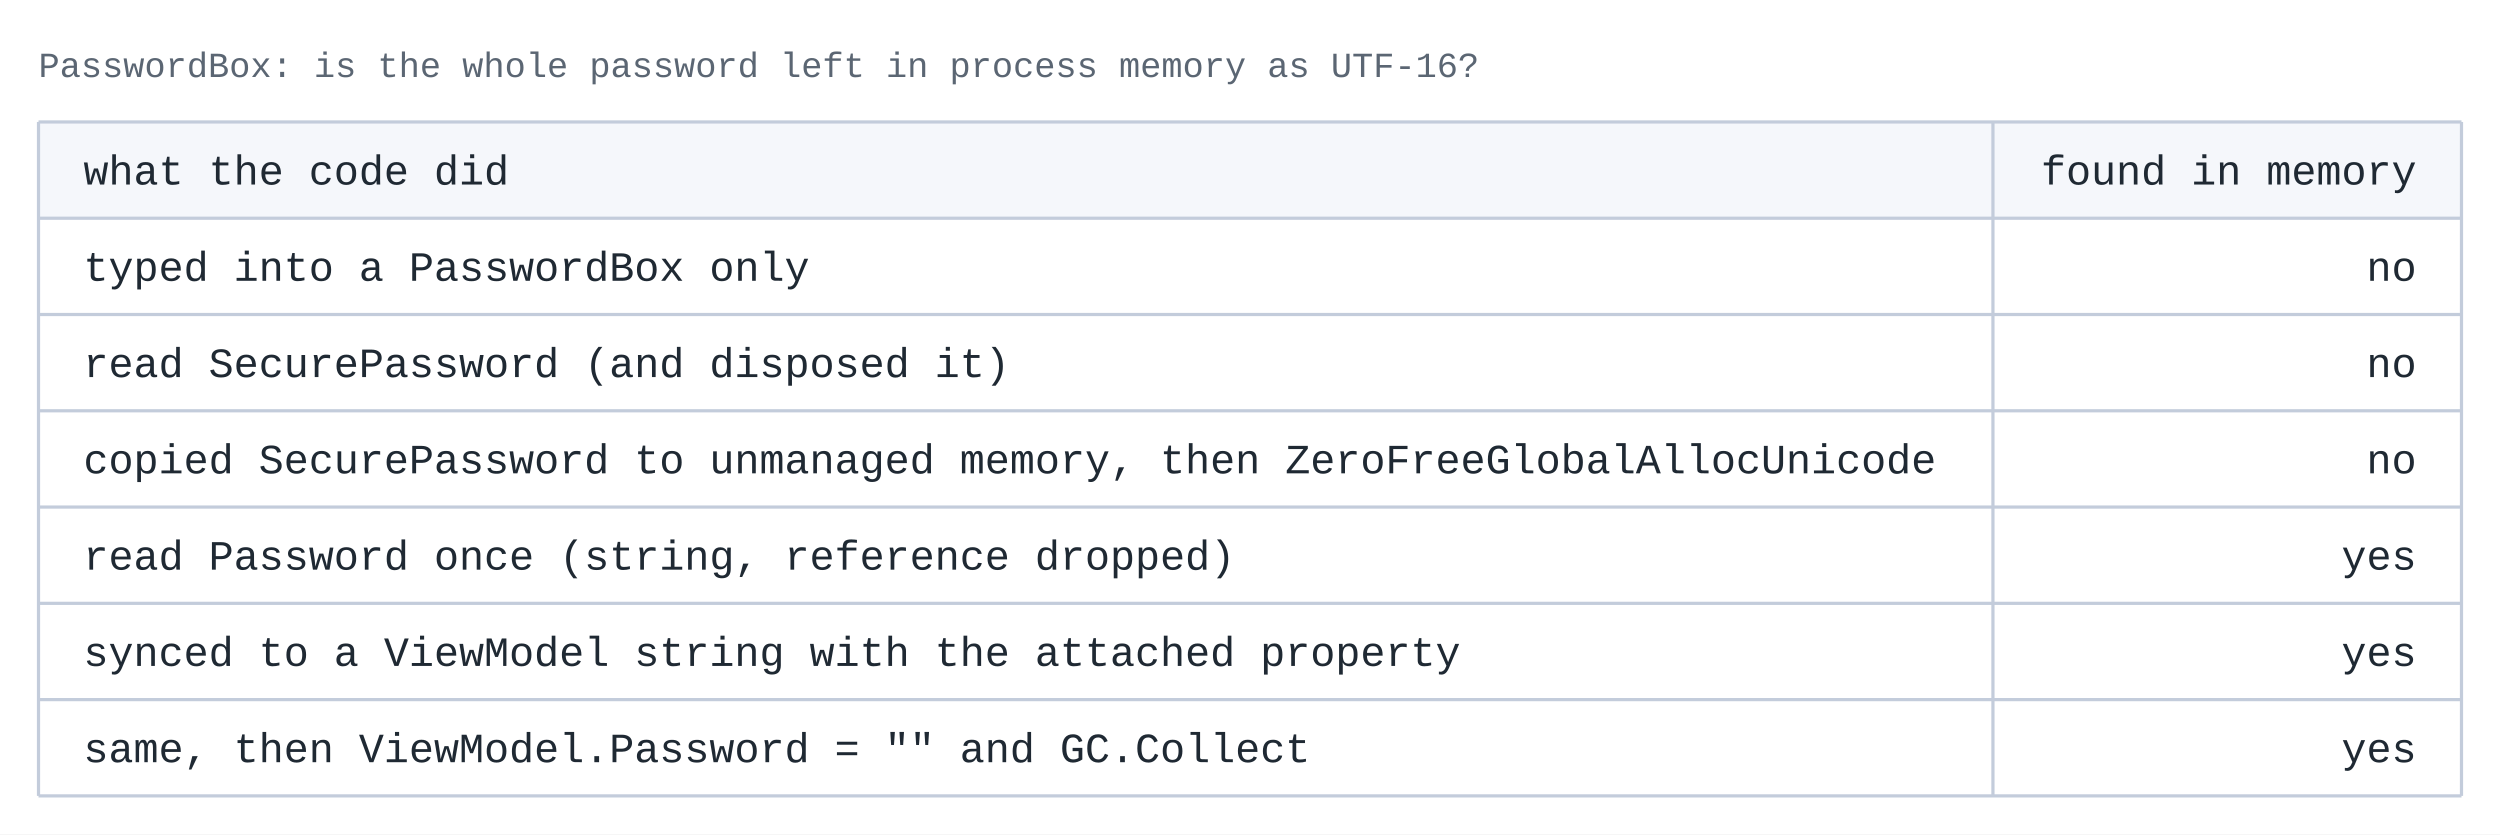
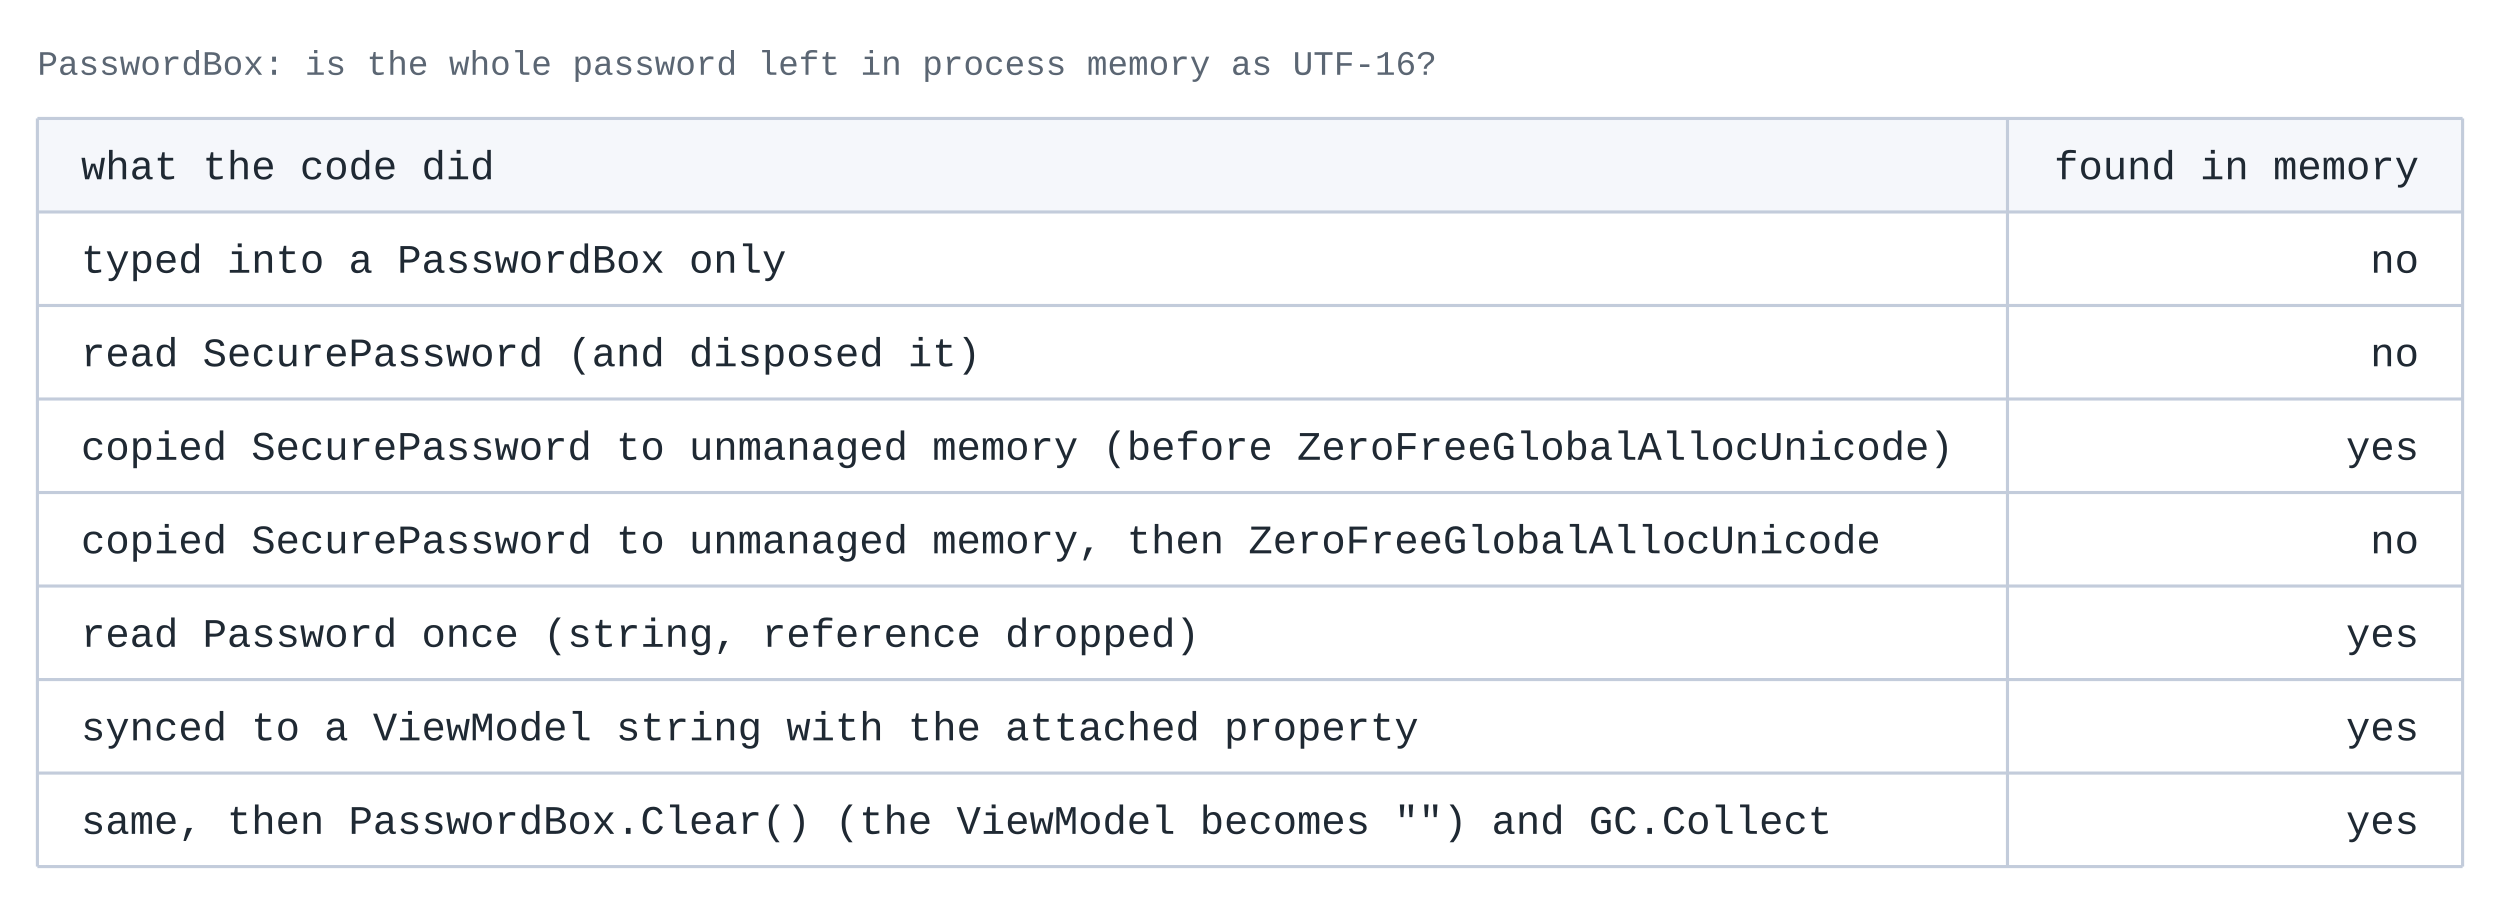
- <svg xmlns="http://www.w3.org/2000/svg" viewBox="0 0 779 260" width="779" height="260" role="img">
+ <svg xmlns="http://www.w3.org/2000/svg" viewBox="0 0 802 290" width="802" height="290" role="img">
  <defs>
    <style>
      .bg { fill: #ffffff; }
      .head { fill: #f5f7fb; }
      .line { stroke: #c3ccdb; stroke-width: 1; }
      .cell { font-family: Consolas, "Courier New", monospace; font-size: 13px; fill: #1f2933; }
      .title { font-family: Consolas, "Courier New", monospace; font-size: 11px; fill: #5b6673; }
    </style>
  </defs>
-   <rect class="bg" x="0" y="0" width="779" height="260" />
+   <rect class="bg" x="0" y="0" width="802" height="290" />
  <text class="title" x="12" y="24">PasswordBox: is the whole password left in process memory as UTF-16?</text>
-   <rect class="head" x="12" y="38" width="755" height="30" />
+   <rect class="head" x="12" y="38" width="778" height="30" />
  <text class="cell" x="26" y="57.5">what the code did</text>
-   <text class="cell" x="753" y="57.5" text-anchor="end">found in memory</text>
+   <text class="cell" x="776" y="57.5" text-anchor="end">found in memory</text>
  <text class="cell" x="26" y="87.5">typed into a PasswordBox only</text>
-   <text class="cell" x="753" y="87.5" text-anchor="end">no</text>
+   <text class="cell" x="776" y="87.5" text-anchor="end">no</text>
  <text class="cell" x="26" y="117.5">read SecurePassword (and disposed it)</text>
-   <text class="cell" x="753" y="117.5" text-anchor="end">no</text>
-   <text class="cell" x="26" y="147.5">copied SecurePassword to unmanaged memory, then ZeroFreeGlobalAllocUnicode</text>
-   <text class="cell" x="753" y="147.5" text-anchor="end">no</text>
-   <text class="cell" x="26" y="177.5">read Password once (string, reference dropped)</text>
-   <text class="cell" x="753" y="177.5" text-anchor="end">yes</text>
-   <text class="cell" x="26" y="207.5">synced to a ViewModel string with the attached property</text>
-   <text class="cell" x="753" y="207.5" text-anchor="end">yes</text>
-   <text class="cell" x="26" y="237.5">same, then ViewModel.Password = "" and GC.Collect</text>
-   <text class="cell" x="753" y="237.5" text-anchor="end">yes</text>
-   <line class="line" x1="12" y1="38" x2="767" y2="38" />
-   <line class="line" x1="12" y1="68" x2="767" y2="68" />
-   <line class="line" x1="12" y1="98" x2="767" y2="98" />
-   <line class="line" x1="12" y1="128" x2="767" y2="128" />
-   <line class="line" x1="12" y1="158" x2="767" y2="158" />
-   <line class="line" x1="12" y1="188" x2="767" y2="188" />
-   <line class="line" x1="12" y1="218" x2="767" y2="218" />
-   <line class="line" x1="12" y1="248" x2="767" y2="248" />
-   <line class="line" x1="12" y1="38" x2="12" y2="248" />
-   <line class="line" x1="621" y1="38" x2="621" y2="248" />
-   <line class="line" x1="767" y1="38" x2="767" y2="248" />
+   <text class="cell" x="776" y="117.5" text-anchor="end">no</text>
+   <text class="cell" x="26" y="147.5">copied SecurePassword to unmanaged memory (before ZeroFreeGlobalAllocUnicode)</text>
+   <text class="cell" x="776" y="147.5" text-anchor="end">yes</text>
+   <text class="cell" x="26" y="177.5">copied SecurePassword to unmanaged memory, then ZeroFreeGlobalAllocUnicode</text>
+   <text class="cell" x="776" y="177.5" text-anchor="end">no</text>
+   <text class="cell" x="26" y="207.5">read Password once (string, reference dropped)</text>
+   <text class="cell" x="776" y="207.5" text-anchor="end">yes</text>
+   <text class="cell" x="26" y="237.5">synced to a ViewModel string with the attached property</text>
+   <text class="cell" x="776" y="237.5" text-anchor="end">yes</text>
+   <text class="cell" x="26" y="267.5">same, then PasswordBox.Clear() (the ViewModel becomes "") and GC.Collect</text>
+   <text class="cell" x="776" y="267.5" text-anchor="end">yes</text>
+   <line class="line" x1="12" y1="38" x2="790" y2="38" />
+   <line class="line" x1="12" y1="68" x2="790" y2="68" />
+   <line class="line" x1="12" y1="98" x2="790" y2="98" />
+   <line class="line" x1="12" y1="128" x2="790" y2="128" />
+   <line class="line" x1="12" y1="158" x2="790" y2="158" />
+   <line class="line" x1="12" y1="188" x2="790" y2="188" />
+   <line class="line" x1="12" y1="218" x2="790" y2="218" />
+   <line class="line" x1="12" y1="248" x2="790" y2="248" />
+   <line class="line" x1="12" y1="278" x2="790" y2="278" />
+   <line class="line" x1="12" y1="38" x2="12" y2="278" />
+   <line class="line" x1="644" y1="38" x2="644" y2="278" />
+   <line class="line" x1="790" y1="38" x2="790" y2="278" />
</svg>
